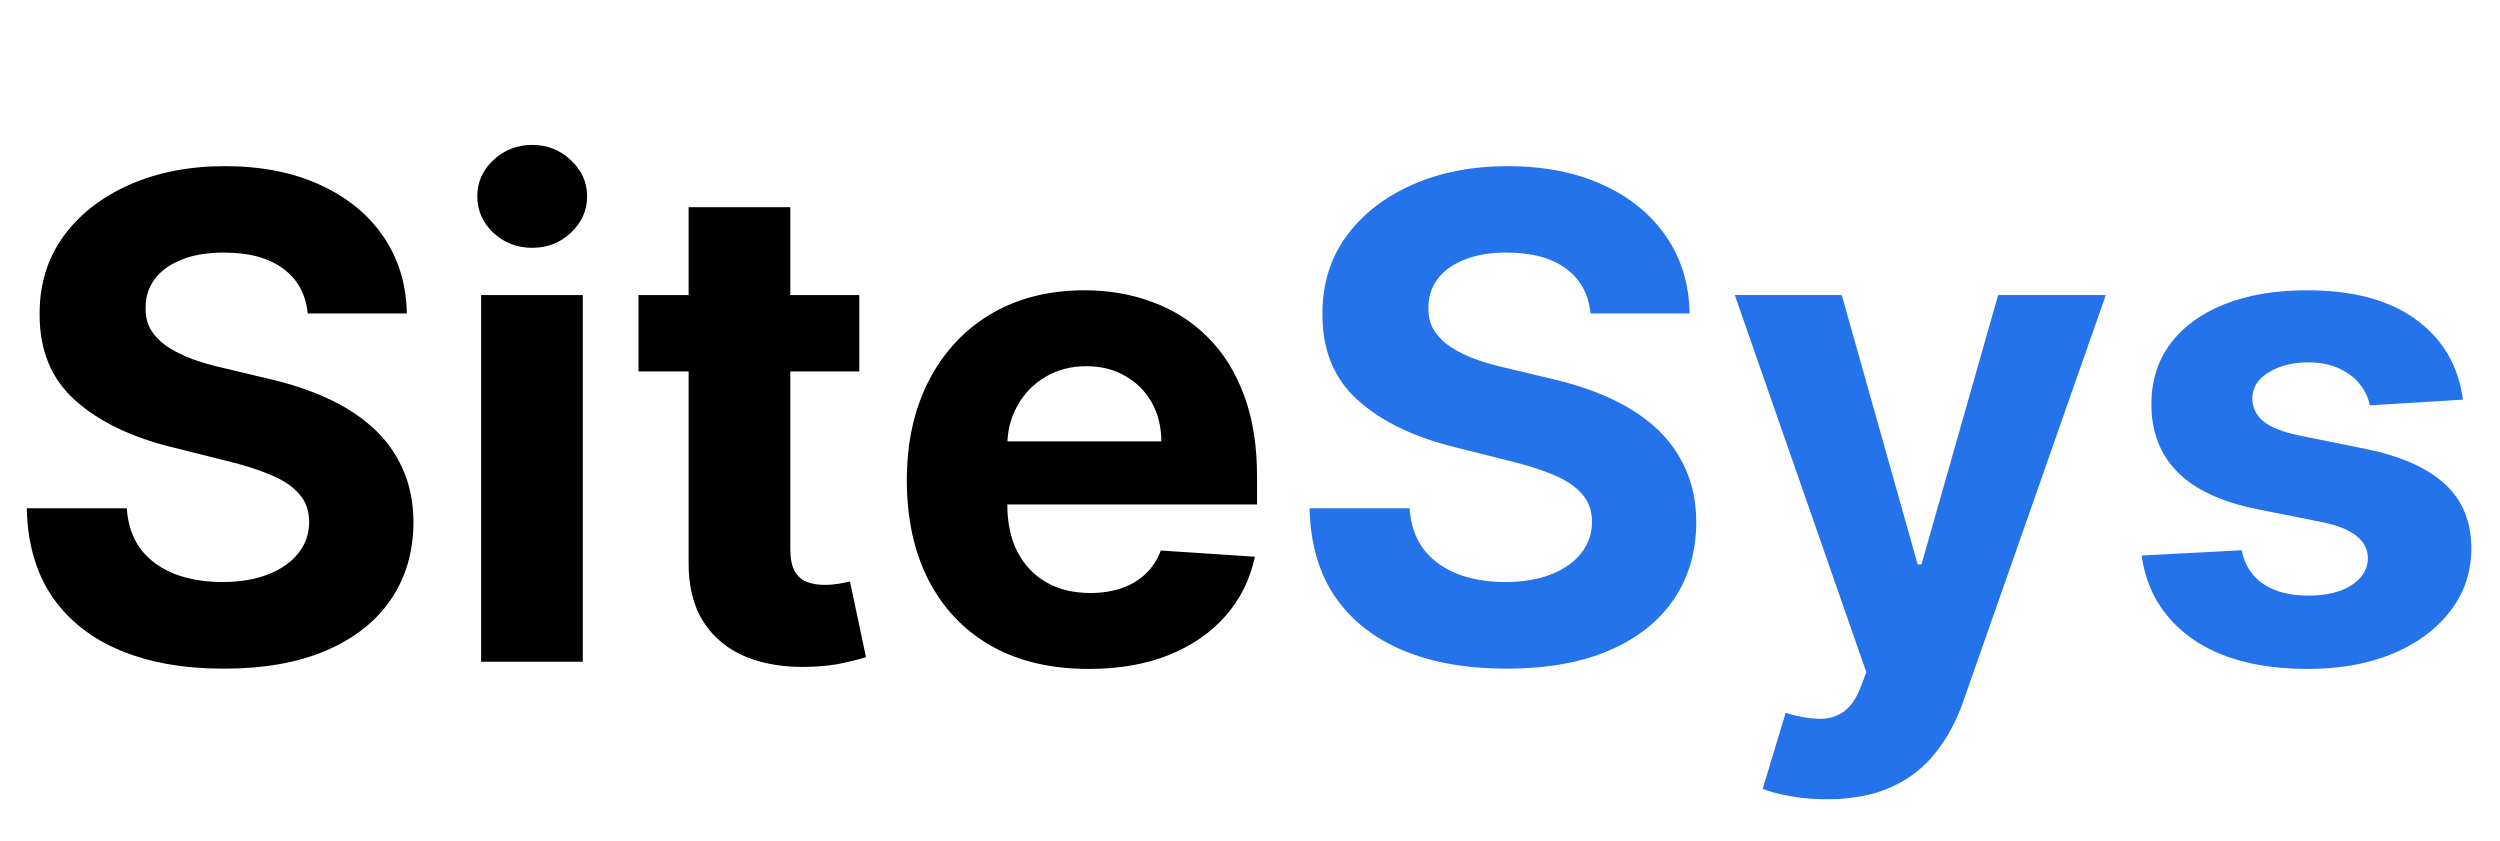
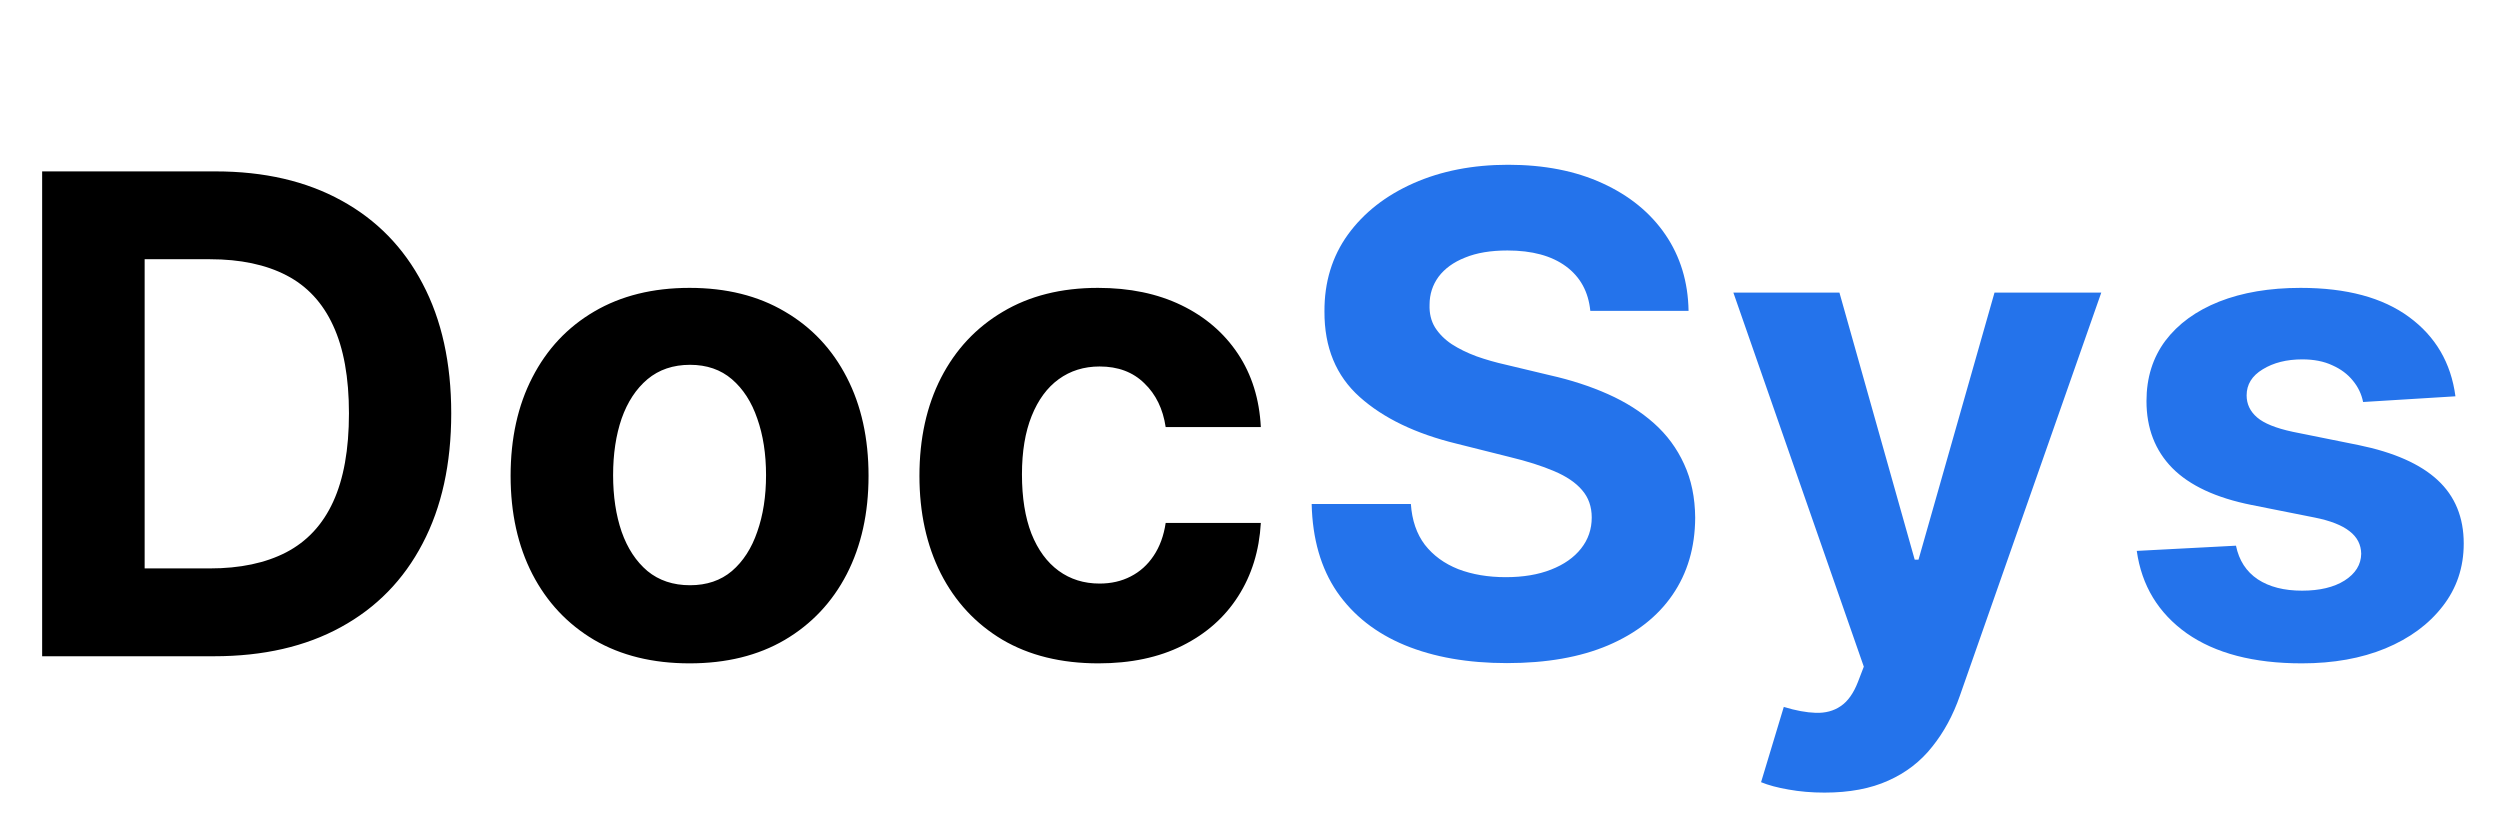
- <svg xmlns="http://www.w3.org/2000/svg" width="119" height="40" viewBox="0 0 119 40" fill="none">
-   <path d="M14.648 14.921C14.557 14.004 14.167 13.292 13.477 12.784C12.788 12.277 11.852 12.023 10.671 12.023C9.867 12.023 9.189 12.136 8.636 12.364C8.083 12.583 7.659 12.89 7.364 13.284C7.076 13.678 6.932 14.125 6.932 14.625C6.917 15.042 7.004 15.405 7.193 15.716C7.39 16.026 7.659 16.296 8 16.523C8.341 16.742 8.735 16.936 9.182 17.102C9.629 17.261 10.106 17.398 10.614 17.511L12.704 18.011C13.72 18.239 14.652 18.542 15.5 18.921C16.349 19.299 17.083 19.765 17.704 20.318C18.326 20.871 18.807 21.523 19.148 22.273C19.496 23.023 19.674 23.883 19.682 24.852C19.674 26.276 19.311 27.511 18.591 28.557C17.879 29.595 16.849 30.401 15.5 30.977C14.159 31.546 12.542 31.829 10.648 31.829C8.769 31.829 7.133 31.542 5.739 30.966C4.352 30.39 3.269 29.538 2.489 28.409C1.716 27.273 1.311 25.867 1.273 24.193H6.034C6.087 24.974 6.311 25.625 6.705 26.148C7.106 26.663 7.64 27.053 8.307 27.318C8.981 27.576 9.742 27.704 10.591 27.704C11.424 27.704 12.148 27.583 12.761 27.341C13.383 27.099 13.864 26.761 14.204 26.329C14.546 25.898 14.716 25.401 14.716 24.841C14.716 24.318 14.561 23.879 14.25 23.523C13.947 23.167 13.5 22.864 12.909 22.614C12.326 22.364 11.61 22.136 10.761 21.932L8.227 21.296C6.265 20.818 4.716 20.072 3.58 19.057C2.443 18.042 1.879 16.674 1.886 14.954C1.879 13.546 2.254 12.314 3.011 11.261C3.777 10.208 4.826 9.386 6.159 8.795C7.492 8.205 9.008 7.909 10.704 7.909C12.432 7.909 13.939 8.205 15.227 8.795C16.523 9.386 17.53 10.208 18.25 11.261C18.97 12.314 19.341 13.534 19.364 14.921H14.648ZM22.901 31.5V14.046H27.741V31.5H22.901ZM25.332 11.796C24.613 11.796 23.995 11.557 23.48 11.079C22.973 10.595 22.719 10.015 22.719 9.341C22.719 8.674 22.973 8.102 23.48 7.625C23.995 7.14 24.613 6.898 25.332 6.898C26.052 6.898 26.666 7.14 27.173 7.625C27.688 8.102 27.946 8.674 27.946 9.341C27.946 10.015 27.688 10.595 27.173 11.079C26.666 11.557 26.052 11.796 25.332 11.796ZM40.903 14.046V17.682H30.392V14.046H40.903ZM32.778 9.864H37.619V26.136C37.619 26.583 37.688 26.932 37.824 27.182C37.96 27.424 38.15 27.595 38.392 27.693C38.642 27.792 38.93 27.841 39.256 27.841C39.483 27.841 39.71 27.822 39.938 27.784C40.165 27.739 40.339 27.704 40.46 27.682L41.222 31.284C40.979 31.36 40.638 31.447 40.199 31.546C39.76 31.651 39.225 31.716 38.597 31.739C37.43 31.784 36.407 31.629 35.528 31.273C34.657 30.917 33.979 30.364 33.494 29.614C33.01 28.864 32.771 27.917 32.778 26.773V9.864ZM51.824 31.841C50.028 31.841 48.483 31.477 47.188 30.75C45.9 30.015 44.907 28.977 44.21 27.636C43.513 26.288 43.165 24.693 43.165 22.852C43.165 21.057 43.513 19.481 44.21 18.125C44.907 16.769 45.888 15.712 47.153 14.954C48.426 14.197 49.919 13.818 51.631 13.818C52.782 13.818 53.854 14.004 54.847 14.375C55.847 14.739 56.718 15.288 57.46 16.023C58.21 16.758 58.794 17.682 59.21 18.796C59.627 19.901 59.835 21.197 59.835 22.682V24.011H45.097V21.011H55.278C55.278 20.314 55.127 19.697 54.824 19.159C54.521 18.621 54.1 18.201 53.562 17.898C53.032 17.587 52.415 17.432 51.71 17.432C50.975 17.432 50.324 17.602 49.756 17.943C49.195 18.276 48.756 18.727 48.438 19.296C48.119 19.856 47.956 20.481 47.949 21.171V24.023C47.949 24.886 48.108 25.633 48.426 26.261C48.752 26.89 49.21 27.375 49.801 27.716C50.392 28.057 51.093 28.227 51.903 28.227C52.441 28.227 52.934 28.151 53.381 28C53.828 27.849 54.21 27.621 54.528 27.318C54.847 27.015 55.089 26.644 55.256 26.204L59.733 26.5C59.506 27.576 59.04 28.515 58.335 29.318C57.638 30.114 56.737 30.735 55.631 31.182C54.532 31.621 53.263 31.841 51.824 31.841Z" fill="black" />
-   <path d="M75.71 14.921C75.619 14.004 75.229 13.292 74.54 12.784C73.85 12.277 72.915 12.023 71.733 12.023C70.93 12.023 70.252 12.136 69.699 12.364C69.146 12.583 68.722 12.89 68.426 13.284C68.138 13.678 67.994 14.125 67.994 14.625C67.979 15.042 68.066 15.405 68.256 15.716C68.453 16.026 68.722 16.296 69.062 16.523C69.403 16.742 69.797 16.936 70.244 17.102C70.691 17.261 71.169 17.398 71.676 17.511L73.767 18.011C74.782 18.239 75.714 18.542 76.562 18.921C77.411 19.299 78.146 19.765 78.767 20.318C79.388 20.871 79.869 21.523 80.21 22.273C80.559 23.023 80.737 23.883 80.744 24.852C80.737 26.276 80.373 27.511 79.653 28.557C78.941 29.595 77.911 30.401 76.562 30.977C75.222 31.546 73.604 31.829 71.71 31.829C69.831 31.829 68.195 31.542 66.801 30.966C65.415 30.39 64.331 29.538 63.551 28.409C62.778 27.273 62.373 25.867 62.335 24.193H67.097C67.15 24.974 67.373 25.625 67.767 26.148C68.169 26.663 68.703 27.053 69.369 27.318C70.044 27.576 70.805 27.704 71.653 27.704C72.487 27.704 73.21 27.583 73.824 27.341C74.445 27.099 74.926 26.761 75.267 26.329C75.608 25.898 75.778 25.401 75.778 24.841C75.778 24.318 75.623 23.879 75.312 23.523C75.01 23.167 74.562 22.864 73.972 22.614C73.388 22.364 72.672 22.136 71.824 21.932L69.29 21.296C67.328 20.818 65.778 20.072 64.642 19.057C63.506 18.042 62.941 16.674 62.949 14.954C62.941 13.546 63.316 12.314 64.074 11.261C64.839 10.208 65.888 9.386 67.222 8.795C68.555 8.205 70.07 7.909 71.767 7.909C73.494 7.909 75.002 8.205 76.29 8.795C77.585 9.386 78.593 10.208 79.312 11.261C80.032 12.314 80.403 13.534 80.426 14.921H75.71ZM86.952 38.045C86.338 38.045 85.762 37.996 85.224 37.898C84.694 37.807 84.255 37.689 83.906 37.545L84.997 33.932C85.565 34.106 86.077 34.201 86.531 34.216C86.993 34.231 87.391 34.125 87.724 33.898C88.065 33.67 88.342 33.284 88.554 32.739L88.838 32L82.577 14.046H87.668L91.281 26.864H91.463L95.111 14.046H100.236L93.452 33.386C93.126 34.326 92.683 35.144 92.122 35.841C91.569 36.545 90.868 37.087 90.02 37.466C89.171 37.852 88.149 38.045 86.952 38.045ZM117.236 19.023L112.804 19.296C112.728 18.917 112.565 18.576 112.315 18.273C112.065 17.962 111.736 17.716 111.327 17.534C110.925 17.345 110.444 17.25 109.884 17.25C109.134 17.25 108.501 17.409 107.986 17.727C107.471 18.038 107.213 18.454 107.213 18.977C107.213 19.394 107.38 19.746 107.713 20.034C108.046 20.322 108.618 20.553 109.429 20.727L112.588 21.364C114.285 21.712 115.55 22.273 116.384 23.046C117.217 23.818 117.634 24.833 117.634 26.091C117.634 27.235 117.296 28.239 116.622 29.102C115.955 29.966 115.039 30.64 113.872 31.125C112.713 31.602 111.376 31.841 109.861 31.841C107.55 31.841 105.709 31.36 104.338 30.398C102.974 29.428 102.175 28.11 101.94 26.443L106.702 26.193C106.846 26.898 107.194 27.436 107.747 27.807C108.3 28.171 109.009 28.352 109.872 28.352C110.721 28.352 111.402 28.189 111.918 27.864C112.44 27.53 112.705 27.102 112.713 26.579C112.705 26.14 112.52 25.78 112.156 25.5C111.793 25.212 111.232 24.992 110.474 24.841L107.452 24.239C105.747 23.898 104.478 23.307 103.645 22.466C102.819 21.625 102.406 20.553 102.406 19.25C102.406 18.129 102.709 17.163 103.315 16.352C103.929 15.542 104.789 14.917 105.895 14.477C107.009 14.038 108.312 13.818 109.804 13.818C112.009 13.818 113.743 14.284 115.009 15.216C116.281 16.148 117.024 17.417 117.236 19.023Z" fill="#2473EB" />
+ <svg xmlns="http://www.w3.org/2000/svg" width="120" height="40" viewBox="0 0 120 40" fill="none">
+   <path d="M10.273 31.5H2.023V8.227H10.341C12.682 8.227 14.697 8.693 16.386 9.625C18.076 10.549 19.375 11.879 20.284 13.614C21.201 15.348 21.659 17.424 21.659 19.841C21.659 22.265 21.201 24.349 20.284 26.091C19.375 27.833 18.068 29.171 16.364 30.102C14.667 31.034 12.636 31.5 10.273 31.5ZM6.943 27.284H10.068C11.523 27.284 12.746 27.026 13.739 26.511C14.739 25.989 15.489 25.182 15.989 24.091C16.496 22.992 16.75 21.576 16.75 19.841C16.75 18.121 16.496 16.716 15.989 15.625C15.489 14.534 14.742 13.731 13.75 13.216C12.758 12.701 11.534 12.443 10.079 12.443H6.943V27.284ZM33.099 31.841C31.334 31.841 29.808 31.466 28.52 30.716C27.24 29.958 26.251 28.905 25.554 27.557C24.857 26.201 24.509 24.629 24.509 22.841C24.509 21.038 24.857 19.462 25.554 18.114C26.251 16.758 27.24 15.704 28.52 14.954C29.808 14.197 31.334 13.818 33.099 13.818C34.865 13.818 36.387 14.197 37.668 14.954C38.956 15.704 39.948 16.758 40.645 18.114C41.342 19.462 41.69 21.038 41.69 22.841C41.69 24.629 41.342 26.201 40.645 27.557C39.948 28.905 38.956 29.958 37.668 30.716C36.387 31.466 34.865 31.841 33.099 31.841ZM33.122 28.091C33.925 28.091 34.596 27.864 35.133 27.409C35.671 26.947 36.077 26.318 36.349 25.523C36.63 24.727 36.77 23.822 36.77 22.807C36.77 21.792 36.63 20.886 36.349 20.091C36.077 19.296 35.671 18.667 35.133 18.204C34.596 17.742 33.925 17.511 33.122 17.511C32.312 17.511 31.63 17.742 31.077 18.204C30.531 18.667 30.118 19.296 29.838 20.091C29.565 20.886 29.429 21.792 29.429 22.807C29.429 23.822 29.565 24.727 29.838 25.523C30.118 26.318 30.531 26.947 31.077 27.409C31.63 27.864 32.312 28.091 33.122 28.091ZM52.724 31.841C50.937 31.841 49.399 31.462 48.111 30.704C46.831 29.939 45.846 28.879 45.156 27.523C44.474 26.167 44.133 24.606 44.133 22.841C44.133 21.053 44.478 19.485 45.168 18.136C45.865 16.78 46.853 15.723 48.133 14.966C49.414 14.201 50.937 13.818 52.702 13.818C54.224 13.818 55.558 14.095 56.702 14.648C57.846 15.201 58.751 15.977 59.418 16.977C60.084 17.977 60.452 19.151 60.52 20.5H55.952C55.823 19.629 55.482 18.928 54.929 18.398C54.383 17.86 53.668 17.591 52.781 17.591C52.031 17.591 51.376 17.796 50.815 18.204C50.262 18.606 49.831 19.193 49.52 19.966C49.209 20.739 49.054 21.674 49.054 22.773C49.054 23.886 49.206 24.833 49.508 25.614C49.819 26.394 50.255 26.989 50.815 27.398C51.376 27.807 52.031 28.011 52.781 28.011C53.334 28.011 53.831 27.898 54.27 27.671C54.717 27.443 55.084 27.114 55.372 26.682C55.668 26.242 55.861 25.716 55.952 25.102H60.52C60.444 26.436 60.081 27.61 59.429 28.625C58.785 29.633 57.895 30.421 56.758 30.989C55.622 31.557 54.278 31.841 52.724 31.841Z" fill="black" />
+   <path d="M76.335 14.921C76.244 14.004 75.854 13.292 75.165 12.784C74.475 12.277 73.54 12.023 72.358 12.023C71.555 12.023 70.877 12.136 70.324 12.364C69.771 12.583 69.347 12.89 69.051 13.284C68.763 13.678 68.619 14.125 68.619 14.625C68.604 15.042 68.691 15.405 68.881 15.716C69.078 16.026 69.347 16.296 69.688 16.523C70.028 16.742 70.422 16.936 70.869 17.102C71.316 17.261 71.794 17.398 72.301 17.511L74.392 18.011C75.407 18.239 76.339 18.542 77.188 18.921C78.036 19.299 78.771 19.765 79.392 20.318C80.013 20.871 80.494 21.523 80.835 22.273C81.184 23.023 81.362 23.883 81.369 24.852C81.362 26.276 80.998 27.511 80.278 28.557C79.566 29.595 78.536 30.401 77.188 30.977C75.847 31.546 74.229 31.829 72.335 31.829C70.456 31.829 68.82 31.542 67.426 30.966C66.04 30.39 64.956 29.538 64.176 28.409C63.403 27.273 62.998 25.867 62.96 24.193H67.722C67.775 24.974 67.998 25.625 68.392 26.148C68.794 26.663 69.328 27.053 69.994 27.318C70.669 27.576 71.43 27.704 72.278 27.704C73.112 27.704 73.835 27.583 74.449 27.341C75.07 27.099 75.551 26.761 75.892 26.329C76.233 25.898 76.403 25.401 76.403 24.841C76.403 24.318 76.248 23.879 75.938 23.523C75.635 23.167 75.188 22.864 74.597 22.614C74.013 22.364 73.297 22.136 72.449 21.932L69.915 21.296C67.953 20.818 66.403 20.072 65.267 19.057C64.131 18.042 63.566 16.674 63.574 14.954C63.566 13.546 63.941 12.314 64.699 11.261C65.464 10.208 66.513 9.386 67.847 8.795C69.18 8.205 70.695 7.909 72.392 7.909C74.119 7.909 75.627 8.205 76.915 8.795C78.21 9.386 79.218 10.208 79.938 11.261C80.657 12.314 81.028 13.534 81.051 14.921H76.335ZM87.577 38.045C86.963 38.045 86.387 37.996 85.849 37.898C85.319 37.807 84.88 37.689 84.531 37.545L85.622 33.932C86.19 34.106 86.702 34.201 87.156 34.216C87.618 34.231 88.016 34.125 88.349 33.898C88.69 33.67 88.967 33.284 89.179 32.739L89.463 32L83.202 14.046H88.293L91.906 26.864H92.088L95.736 14.046H100.861L94.077 33.386C93.751 34.326 93.308 35.144 92.747 35.841C92.194 36.545 91.493 37.087 90.645 37.466C89.796 37.852 88.774 38.045 87.577 38.045ZM117.861 19.023L113.429 19.296C113.353 18.917 113.19 18.576 112.94 18.273C112.69 17.962 112.361 17.716 111.952 17.534C111.55 17.345 111.069 17.25 110.509 17.25C109.759 17.25 109.126 17.409 108.611 17.727C108.096 18.038 107.838 18.454 107.838 18.977C107.838 19.394 108.005 19.746 108.338 20.034C108.671 20.322 109.243 20.553 110.054 20.727L113.213 21.364C114.91 21.712 116.175 22.273 117.009 23.046C117.842 23.818 118.259 24.833 118.259 26.091C118.259 27.235 117.921 28.239 117.247 29.102C116.58 29.966 115.664 30.64 114.497 31.125C113.338 31.602 112.001 31.841 110.486 31.841C108.175 31.841 106.334 31.36 104.963 30.398C103.599 29.428 102.8 28.11 102.565 26.443L107.327 26.193C107.471 26.898 107.819 27.436 108.372 27.807C108.925 28.171 109.634 28.352 110.497 28.352C111.346 28.352 112.027 28.189 112.543 27.864C113.065 27.53 113.33 27.102 113.338 26.579C113.33 26.14 113.145 25.78 112.781 25.5C112.418 25.212 111.857 24.992 111.099 24.841L108.077 24.239C106.372 23.898 105.103 23.307 104.27 22.466C103.444 21.625 103.031 20.553 103.031 19.25C103.031 18.129 103.334 17.163 103.94 16.352C104.554 15.542 105.414 14.917 106.52 14.477C107.634 14.038 108.937 13.818 110.429 13.818C112.634 13.818 114.368 14.284 115.634 15.216C116.906 16.148 117.649 17.417 117.861 19.023Z" fill="#2473EB" />
</svg>
